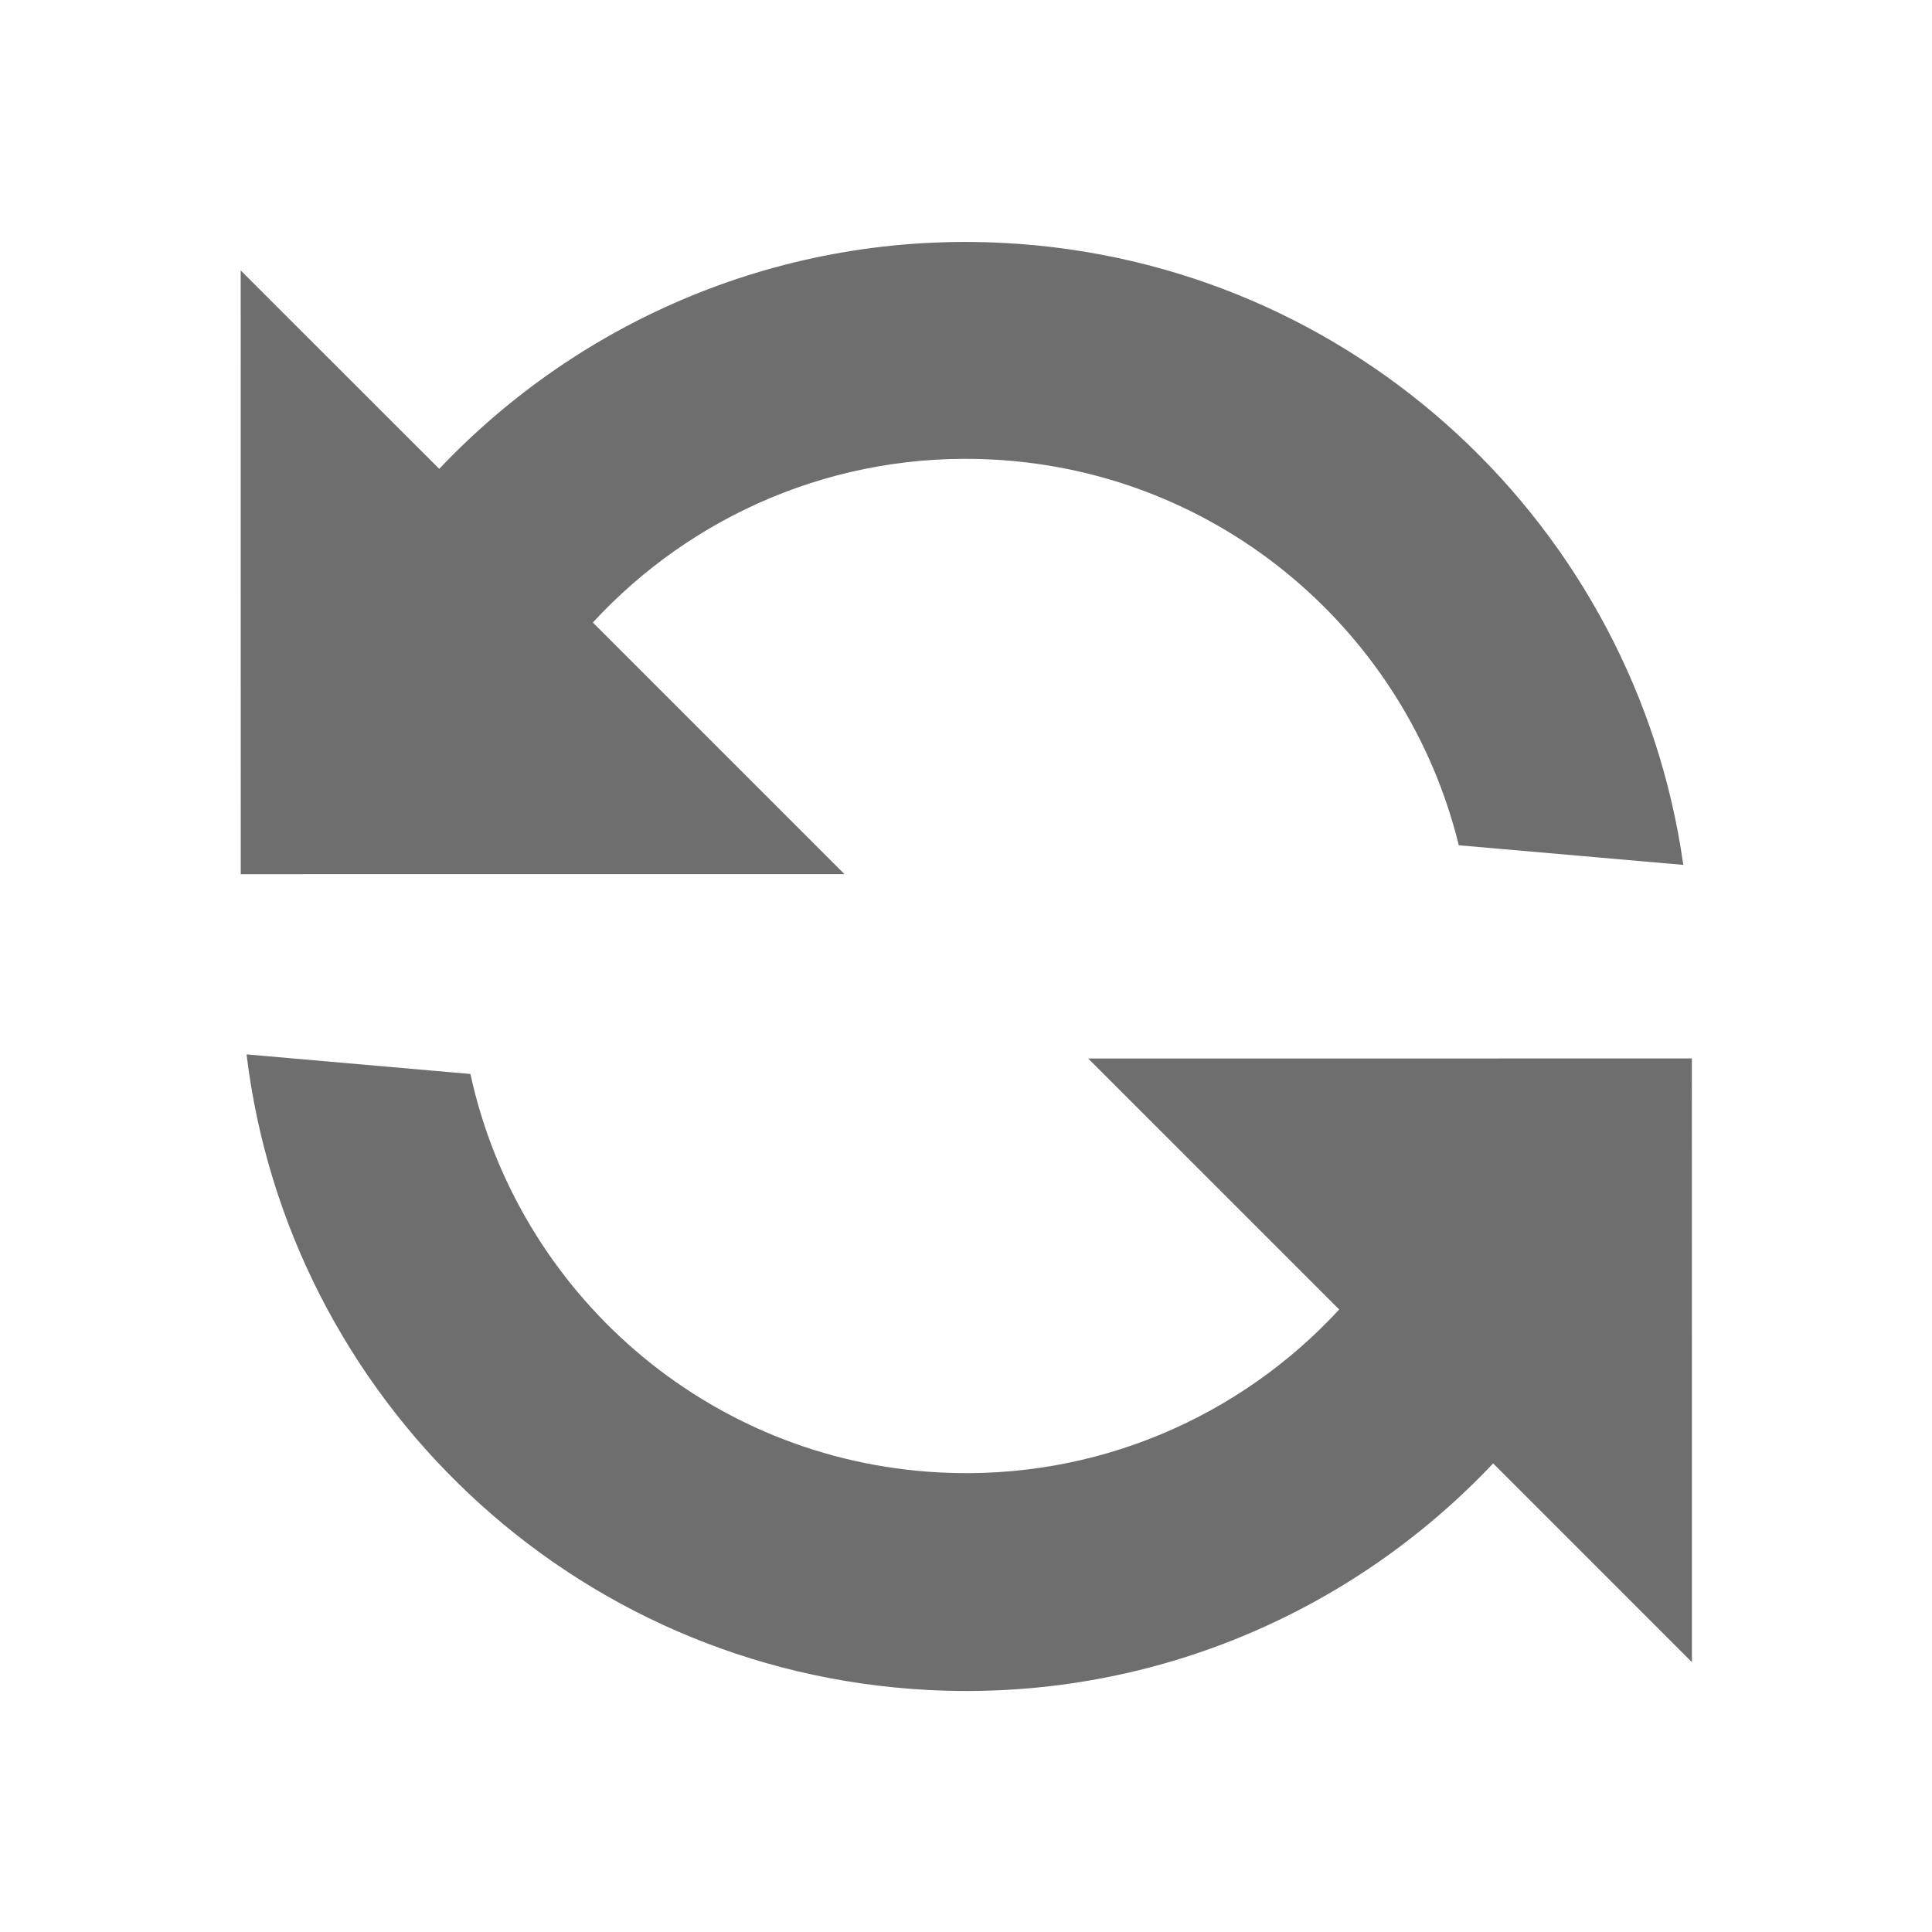
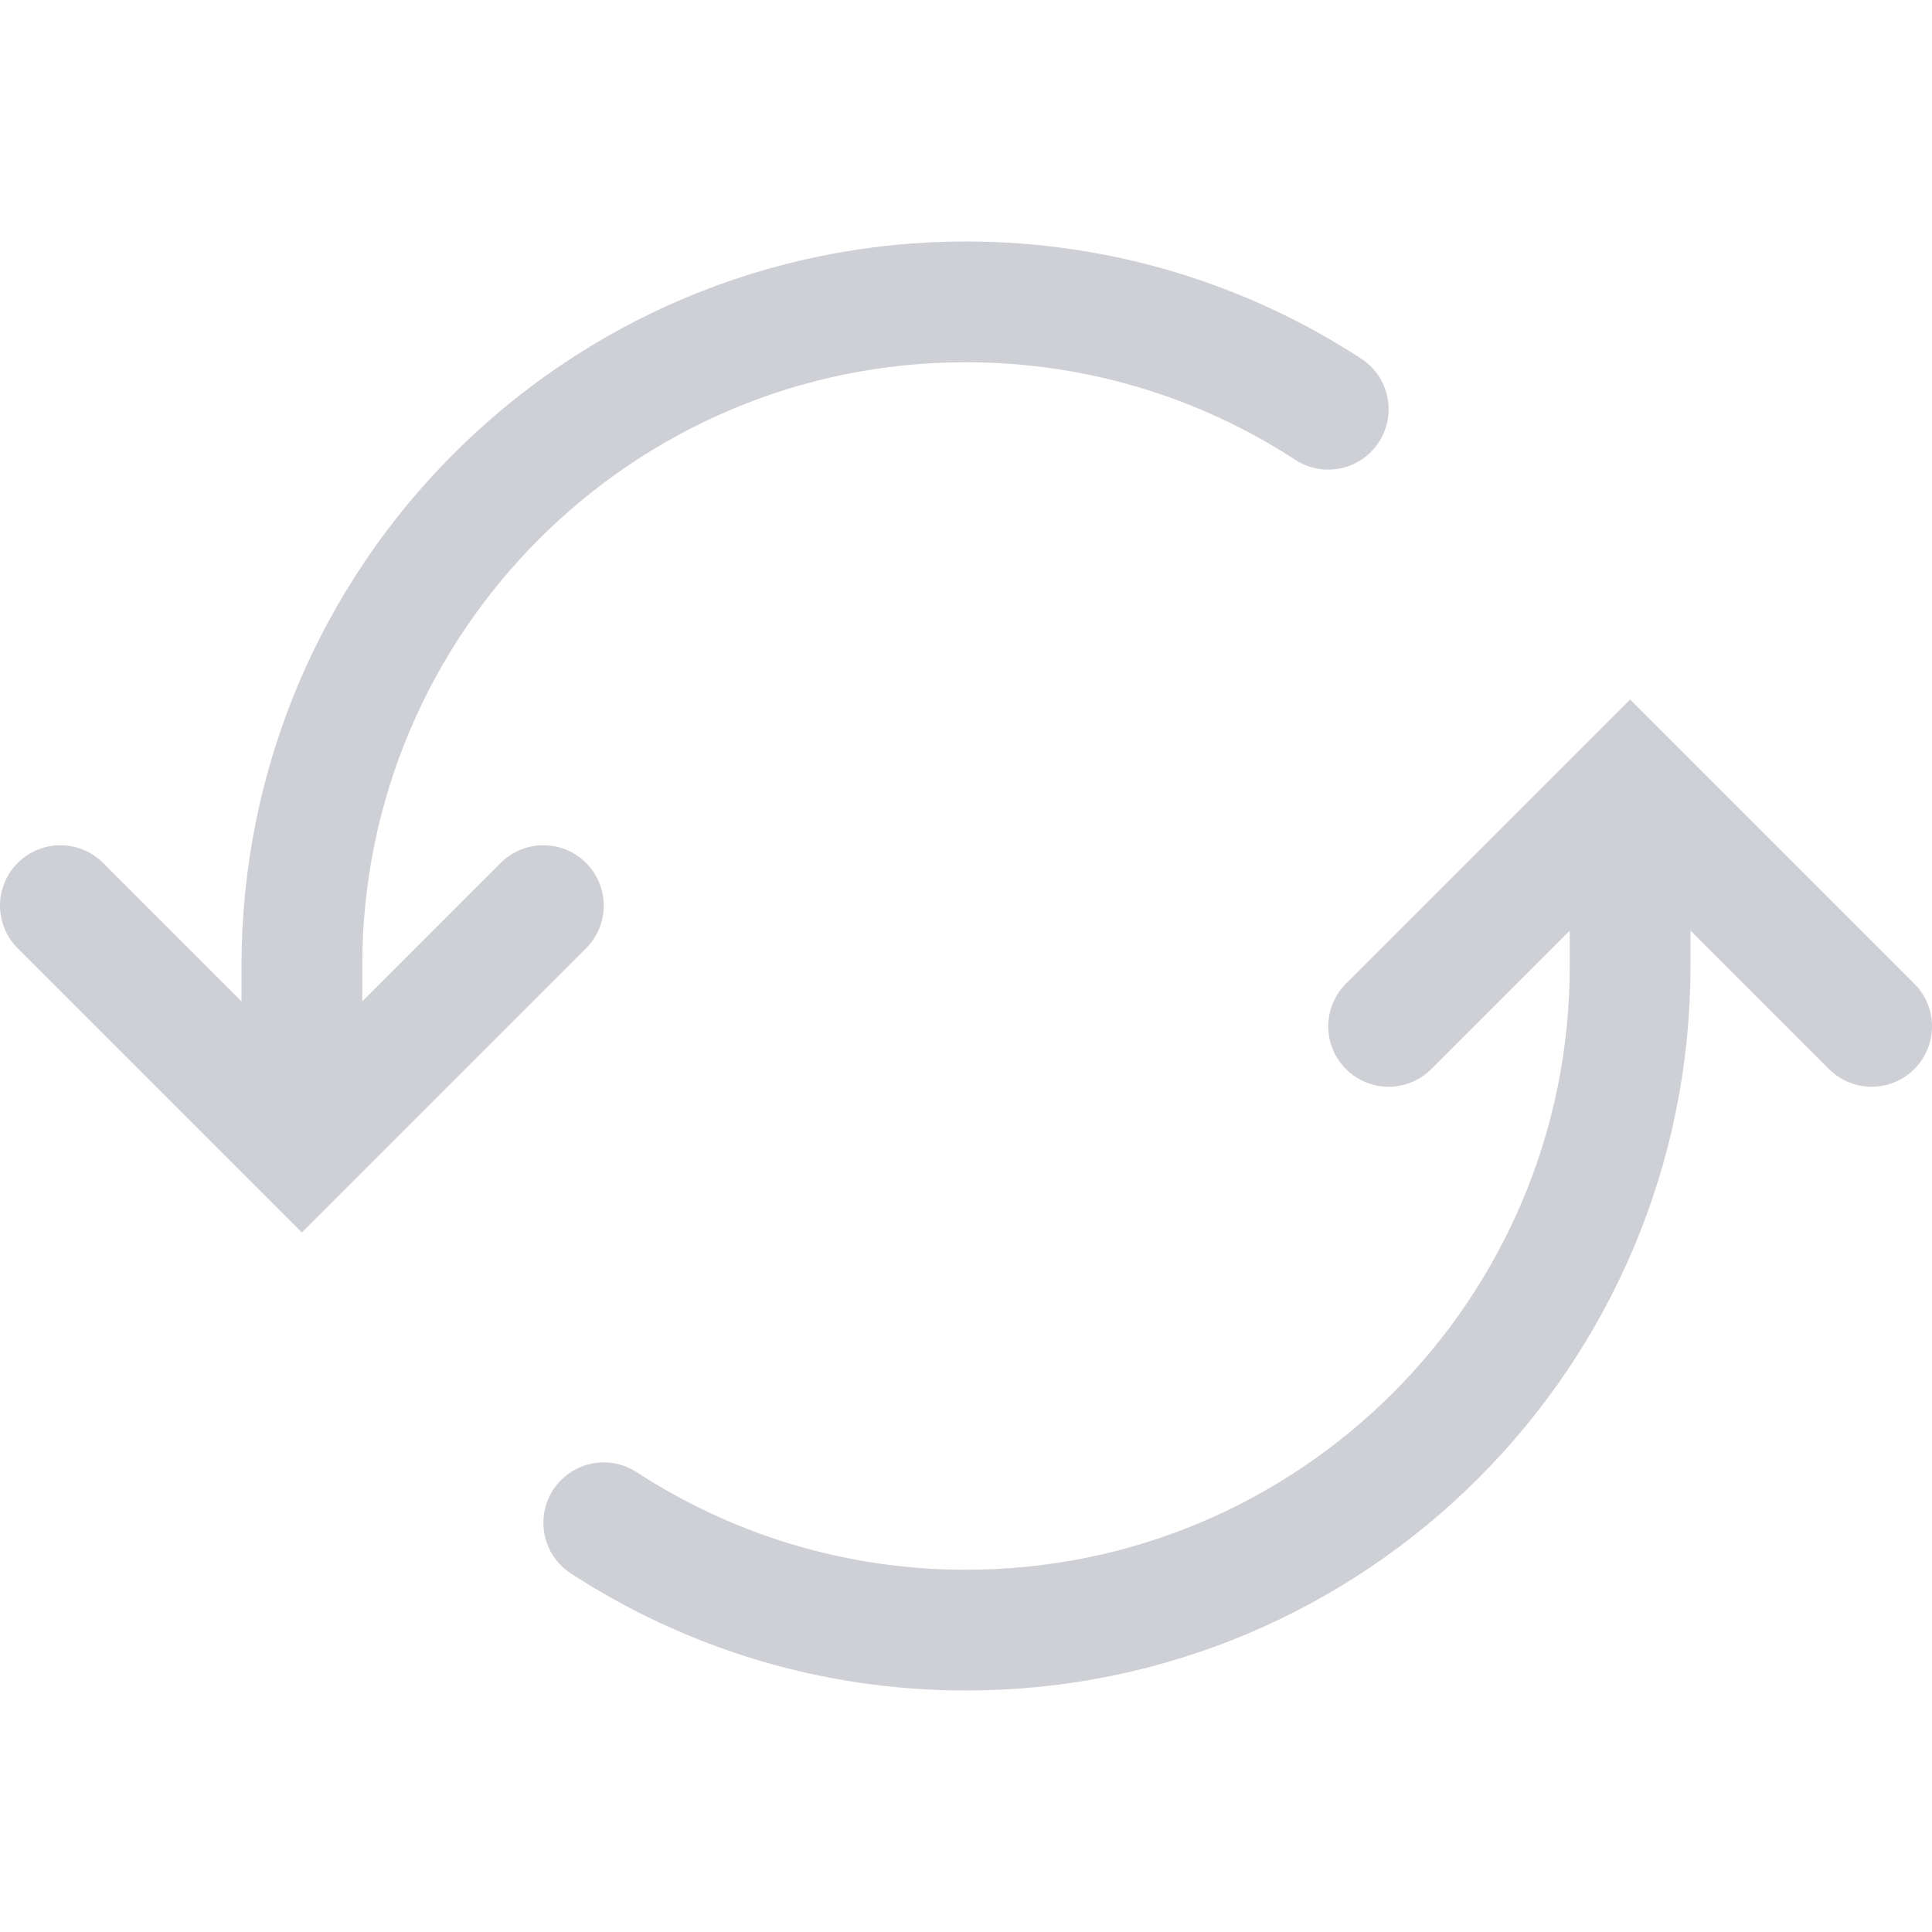
- <svg xmlns="http://www.w3.org/2000/svg" width="16" height="16" viewBox="0 0 16 16">
-   <path fill="#6E6E6E" fill-rule="evenodd" d="M12.575,11.885 C11.474,13.182 9.832,14.004 7.999,14.004 C5.039,14.004 2.58,11.862 2.088,9.043 L3.948,9.108 C4.434,10.89 6.064,12.2 8,12.2 C9.301,12.2 10.465,11.608 11.235,10.679 L9.05,8.712 L14.043,8.45 L14.305,13.443 L12.575,11.885 Z M3.428,4.117 C4.528,2.825 6.168,2.004 7.999,2.004 C10.919,2.004 13.351,4.09 13.888,6.853 L12.023,6.788 C11.502,5.059 9.898,3.8 8,3.8 C6.699,3.8 5.535,4.392 4.765,5.321 L6.955,7.293 L1.962,7.555 L1.7,2.562 L3.428,4.117 Z" transform="rotate(3 8.002 8.004)" />
+ <svg xmlns="http://www.w3.org/2000/svg" width="16" height="16" viewBox="0 0 16 16" fill="none">
+   <path d="M2.5 9V8C2.5 4.962 4.962 2.5 8 2.5C9.107 2.5 10.137 2.827 11 3.389" stroke="#CED0D6" stroke-linecap="round" />
+   <path d="M5 12.611C5.863 13.173 6.893 13.5 8 13.5C11.038 13.5 13.5 11.038 13.5 8V7" stroke="#CED0D6" stroke-linecap="round" />
+   <path d="M0.5 7.5L2.5 9.5L4.5 7.5" stroke="#CED0D6" stroke-linecap="round" />
+   <path d="M11.5 8.5L13.5 6.5L15.5 8.5" stroke="#CED0D6" stroke-linecap="round" />
</svg>
